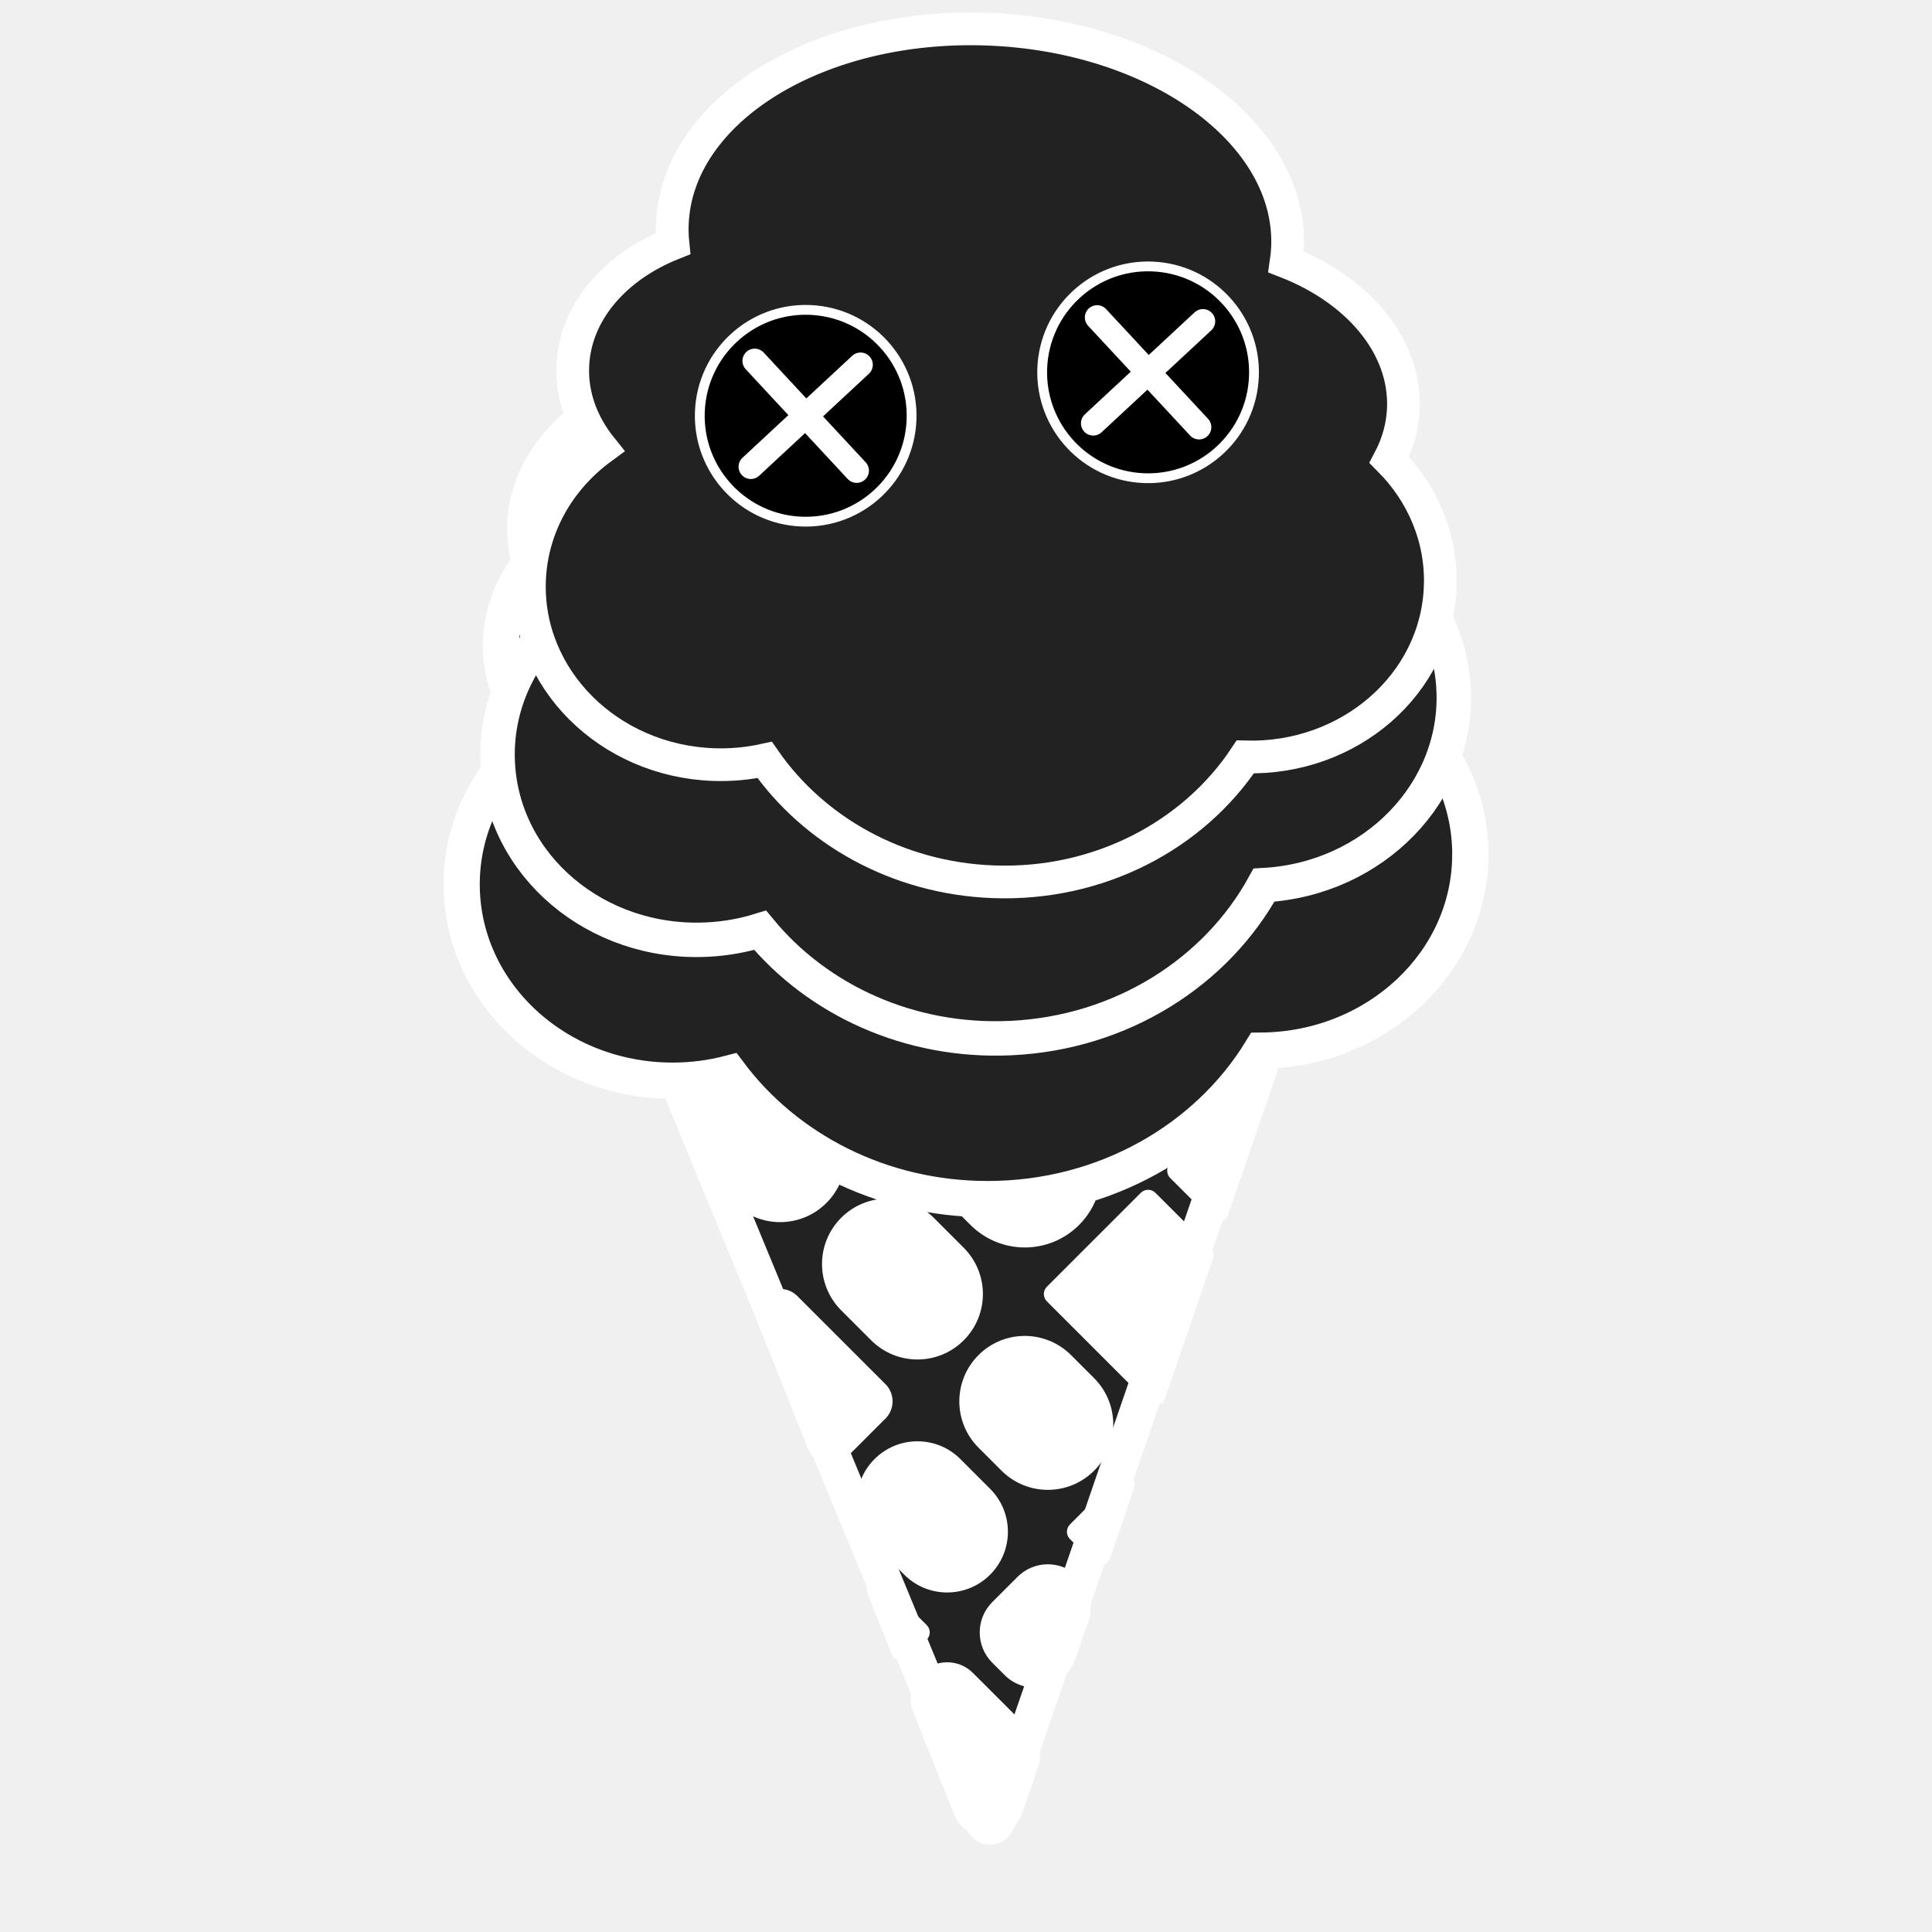
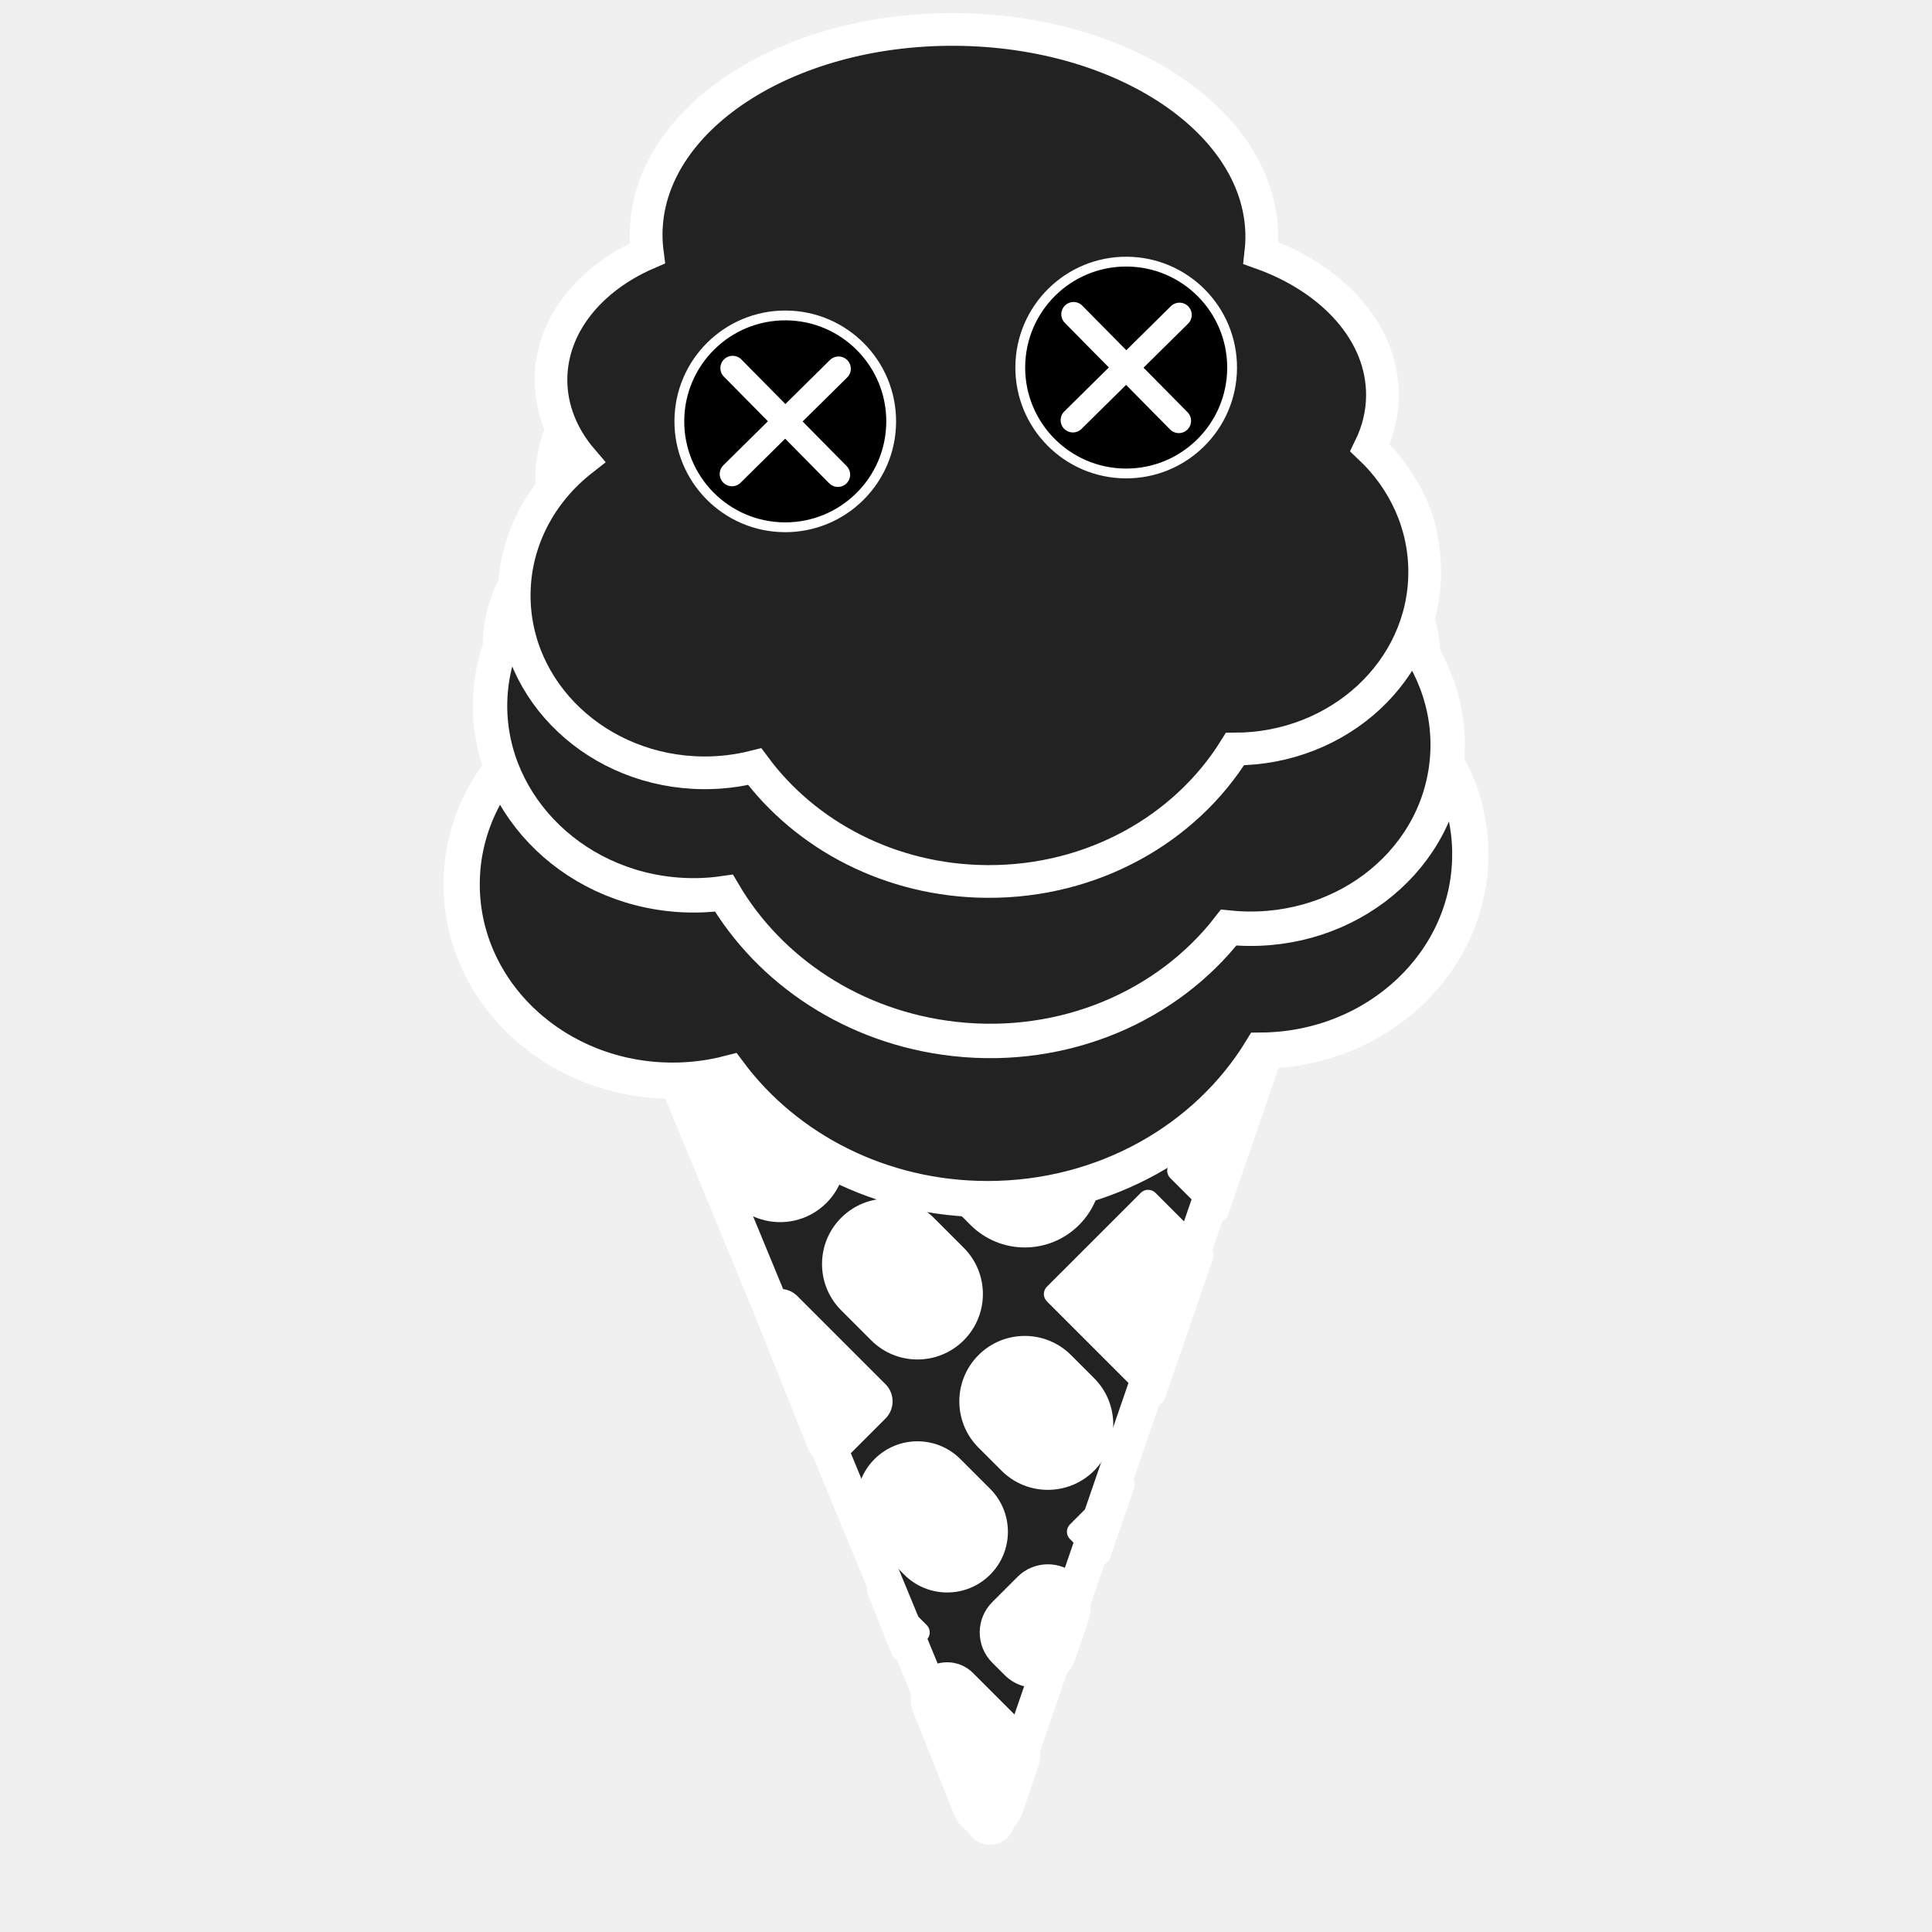
- <svg viewBox="0 0 1024 1024" width="100%" height="100%">
+ <svg xmlns="http://www.w3.org/2000/svg" viewBox="0 0 1024 1024" width="100%" height="100%">
  <g transform="translate(235.094, 166.0375) scale(0.9602289)">
    <g transform="translate(0, -42)">
      <g id="Cone">
        <path id="Cone_Bottom" data-name="Cone Bottom" d="M108.22,414.88l189.84,460.03c1.36,3.3,6.09,3.16,7.25-.22l159.34-463.34c.87-2.53-1.03-5.16-3.7-5.13l-349.18,3.32c-2.74.03-4.59,2.82-3.55,5.35Z" style="fill: rgb(34, 34, 34); stroke: rgb(255, 255, 255); stroke-linejoin: round; stroke-width: 20px;" />
        <g id="Waffle_Cross-Hatch" data-name="Waffle Cross-Hatch">
          <path d="M261.93,482.48h0c15.03-15.03,4.46-40.72-16.79-40.83h0c-21.37-.11-32.14,25.72-17.03,40.83h0c9.34,9.34,24.48,9.34,33.82,0Z" style="fill: rgb(255, 255, 255);" />
          <path d="M384.85,527.49l-51.82,51.82c-2.24,2.24-2.24,5.86,0,8.1l55.71,55.71c2.24,2.24,5.86,2.24,8.1,0h0c.62-.62,1.08-1.36,1.37-2.19l26.52-77.11c.71-2.07.18-4.36-1.37-5.91l-30.41-30.41c-2.24-2.24-5.86-2.24-8.1,0Z" style="fill: rgb(255, 255, 255);" />
          <rect x="274.59" y="463.59" width="84.73" height="95.66" rx="42.36" ry="42.36" transform="translate(-268.79 373.91) rotate(-45)" style="fill: rgb(255, 255, 255);" />
          <rect x="291.06" y="603.84" width="72.24" height="90.24" rx="36.12" ry="36.12" transform="translate(-363.06 421.43) rotate(-45)" style="fill: rgb(255, 255, 255);" />
          <path d="M371.7,684.58l-25.94,25.94c-2.24,2.24-2.24,5.86,0,8.1l12.67,12.67c2.99,2.99,8.09,1.82,9.46-2.19l13.28-38.61c1.97-5.74-5.17-10.2-9.46-5.91Z" style="fill: rgb(255, 255, 255);" />
          <path d="M159.42,564.14l2.73,6.83c1.52,3.82,6.46,4.83,9.37,1.93l2.05-2.05c2.24-2.24,2.24-5.86,0-8.1l-4.78-4.78c-4.4-4.4-11.67.39-9.37,6.17Z" style="fill: rgb(255, 255, 255);" />
          <path d="M243.92,633.11l-48.65-48.65c-5.24-5.24-13.74-5.24-18.99,0h0c-3.8,3.8-4.97,9.49-2.98,14.47l27.77,69.54c3.58,8.95,15.14,11.33,21.96,4.51l20.89-20.89c5.24-5.24,5.24-13.74,0-18.99Z" style="fill: rgb(255, 255, 255);" />
          <path d="M211.32,533.1h0c14.11-14.11,14.11-36.98,0-51.08l-34.94-34.94c-.72-.72-.72-1.89,0-2.62h0c1.16-1.16.34-3.15-1.3-3.16l-11.23-.06c-25.62-.13-43.23,25.72-33.73,49.51l5.37,13.45c1.82,4.55,4.54,8.68,8,12.15l16.74,16.74c14.11,14.11,36.98,14.11,51.08,0Z" style="fill: rgb(255, 255, 255);" />
          <path d="M263.74,792.53h0c-5.69,5.69-7.45,14.23-4.46,21.71l22.5,56.36c6.92,17.34,31.68,16.74,37.75-.92l8.66-25.2c2.5-7.28.64-15.35-4.8-20.79l-31.17-31.17c-7.87-7.87-20.62-7.87-28.48,0Z" style="fill: rgb(255, 255, 255);" />
          <path d="M392.94,503.07l40.81-40.81c2.24-2.24,5.86-2.24,8.1,0l.06.06c2.24,2.24,2.24,5.86,0,8.1l-40.81,40.81c-2.24,2.24-2.24,5.86,0,8.1l22.48,22.48c2.99,2.99,8.09,1.82,9.46-2.19l30.71-89.32c1.27-3.71-1.47-7.57-5.39-7.59l-120.63-.6c-5.11-.03-7.69,6.16-4.08,9.77l51.18,51.18c2.24,2.24,5.86,2.24,8.1,0Z" style="fill: rgb(255, 255, 255);" />
          <rect x="217.18" y="527.25" width="72.24" height="95.66" rx="36.12" ry="36.12" transform="translate(-332.45 347.55) rotate(-45)" style="fill: rgb(255, 255, 255);" />
          <path d="M350.28,739.46h0c-9.24-9.24-24.22-9.24-33.46,0l-13.94,13.94c-9.24,9.24-9.24,24.22,0,33.46l6.81,6.81c12.37,12.37,33.42,7.5,39.1-9.04l7.13-20.75c2.94-8.55.75-18.03-5.64-24.42Z" style="fill: rgb(255, 255, 255);" />
          <path d="M234.18,749.12l13.2,33.06c1.52,3.82,6.46,4.83,9.37,1.93l9.93-9.93c2.24-2.24,2.24-5.86,0-8.1l-23.13-23.13c-4.4-4.4-11.67.39-9.37,6.17Z" style="fill: rgb(255, 255, 255);" />
          <rect x="236.26" y="661.25" width="67.04" height="90.24" rx="33.52" ry="33.52" transform="translate(-420.46 397.65) rotate(-45)" style="fill: rgb(255, 255, 255);" />
        </g>
        <ellipse id="Cone_Top" data-name="Cone Top" cx="288.37" cy="404.38" rx="182.34" ry="67.01" style="fill: rgb(34, 34, 34); stroke: rgb(255, 255, 255); stroke-miterlimit: 10; stroke-width: 20px;" />
      </g>
    </g>
    <g transform="translate(288, 208) rotate(0) scale(1) translate(-288, -250)">
      <path id="Scoop_Outline" data-name="Scoop Outline" d="M566.75,340.67c0-29.85-12.97-56.87-33.96-76.47,4.8-9.98,7.44-20.71,7.44-31.9,0-38.29-30.62-71.33-74.92-86.77.33-3.07.51-6.17.51-9.3,0-69.72-84.29-126.24-188.26-126.24s-188.26,56.52-188.26,126.24c0,4,.29,7.95.83,11.86-34.94,15.4-58.48,44.25-58.48,77.34,0,18.21,7.15,35.15,19.39,49.26-25.1,19.88-41.05,49.47-41.05,82.54,0,59.85,52.15,108.37,116.49,108.37,10.83,0,21.3-1.4,31.26-3.98,31.42,41.91,83.55,69.34,142.55,69.34,64.73,0,121.2-33,151.11-81.94,63.8-.57,115.34-48.85,115.34-108.34Z" style="fill: rgb(34, 34, 34); stroke: rgb(255, 255, 255); stroke-miterlimit: 10; stroke-width: 20px;" />
    </g>
-     <g transform="translate(289.0034, 134) rotate(-2.663978) scale(0.95) translate(-288, -250)">
+     <g transform="translate(300.0169, 134) rotate(6.358221) scale(0.95) translate(-288, -250)">
      <path id="Scoop_Outline" data-name="Scoop Outline" d="M566.75,340.67c0-29.85-12.97-56.87-33.96-76.47,4.8-9.98,7.44-20.71,7.44-31.9,0-38.29-30.62-71.33-74.92-86.77.33-3.07.51-6.17.51-9.3,0-69.72-84.29-126.24-188.26-126.24s-188.26,56.52-188.26,126.24c0,4,.29,7.95.83,11.86-34.94,15.4-58.48,44.25-58.48,77.34,0,18.21,7.15,35.15,19.39,49.26-25.1,19.88-41.05,49.47-41.05,82.54,0,59.85,52.15,108.37,116.49,108.37,10.83,0,21.3-1.4,31.26-3.98,31.42,41.91,83.55,69.34,142.55,69.34,64.73,0,121.2-33,151.11-81.94,63.8-.57,115.34-48.85,115.34-108.34Z" style="fill: rgb(34, 34, 34); stroke: rgb(255, 255, 255); stroke-miterlimit: 10; stroke-width: 20px;" />
    </g>
-     <g transform="translate(301.7225, 60) rotate(2.098639) scale(0.9025) translate(-288, -250)">
+     <g transform="translate(290.5055, 60) rotate(0.360737) scale(0.9025) translate(-288, -250)">
      <path id="Scoop_Outline" data-name="Scoop Outline" d="M566.75,340.67c0-29.85-12.97-56.87-33.96-76.47,4.8-9.98,7.44-20.71,7.44-31.9,0-38.29-30.62-71.33-74.92-86.77.33-3.07.51-6.17.51-9.3,0-69.72-84.29-126.24-188.26-126.24s-188.26,56.52-188.26,126.24c0,4,.29,7.95.83,11.86-34.94,15.4-58.48,44.25-58.48,77.34,0,18.21,7.15,35.15,19.39,49.26-25.1,19.88-41.05,49.47-41.05,82.54,0,59.85,52.15,108.37,116.49,108.37,10.83,0,21.3-1.4,31.26-3.98,31.42,41.91,83.55,69.34,142.55,69.34,64.73,0,121.2-33,151.11-81.94,63.8-.57,115.34-48.85,115.34-108.34Z" style="fill: rgb(34, 34, 34); stroke: rgb(255, 255, 255); stroke-miterlimit: 10; stroke-width: 20px;" />
      <g id="Right_Eye" data-name="Right Eye">
        <circle id="Left_Eye_Outline" data-name="Left Eye Outline" cx="383.4" cy="216.12" r="64.78" style="fill: rgb(0, 0, 0); stroke: rgb(255, 255, 255); stroke-miterlimit: 10; stroke-width: 6px;" />
      </g>
      <g id="Left_Eye" data-name="Left Eye">
        <circle id="Right_Eye_Outline" data-name="Right Eye Outline" cx="175.1" cy="250.34" r="64.78" style="fill: rgb(0, 0, 0); stroke: rgb(255, 255, 255); stroke-miterlimit: 10; stroke-width: 6px;" />
      </g>
      <g>
        <line x1="351.01" y1="183.73" x2="415.79" y2="248.51" stroke="#fff" stroke-width="15" stroke-linecap="round" />
        <line x1="351.01" y1="248.51" x2="415.79" y2="183.73" stroke="#fff" stroke-width="15" stroke-linecap="round" />
      </g>
      <g>
        <line x1="142.71" y1="217.95" x2="207.49" y2="282.73" stroke="#fff" stroke-width="15" stroke-linecap="round" />
        <line x1="142.71" y1="282.73" x2="207.49" y2="217.95" stroke="#fff" stroke-width="15" stroke-linecap="round" />
      </g>
    </g>
  </g>
</svg>
